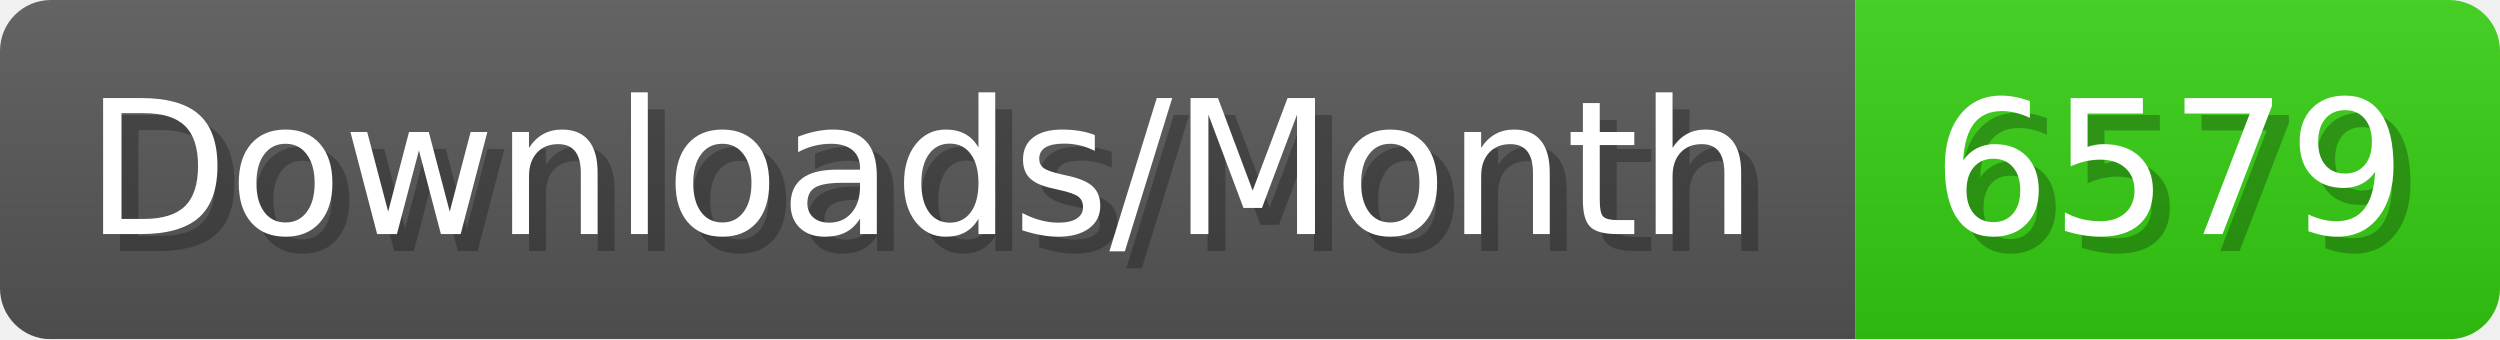
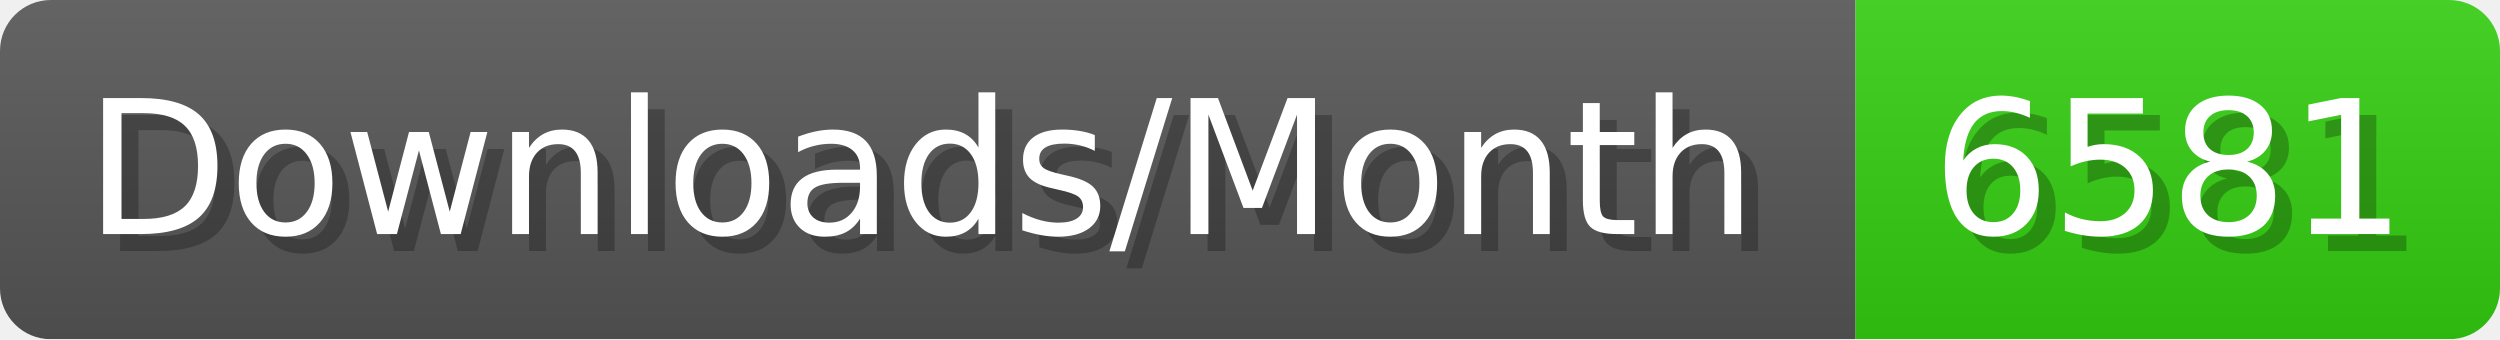
- <svg xmlns="http://www.w3.org/2000/svg" width="147.4" height="20" viewBox="0 0 1474 200" role="img" aria-label="Downloads/Month: 6579">
+ <svg xmlns="http://www.w3.org/2000/svg" width="147.4" height="20" viewBox="0 0 1474 200" role="img" aria-label="Downloads/Month: 6581">
  <linearGradient id="YlXUI" x2="0" y2="100%">
    <stop offset="0" stop-opacity=".1" stop-color="#EEE" />
    <stop offset="1" stop-opacity=".1" />
  </linearGradient>
  <mask id="JHhop">
    <rect width="1474" height="200" rx="30" fill="#FFF" />
  </mask>
  <g mask="url(#JHhop)">
    <rect width="1094" height="200" fill="#555" />
    <rect width="380" height="200" fill="#3C1" x="1094" />
    <rect width="1474" height="200" fill="url(#YlXUI)" />
  </g>
  <g aria-hidden="true" fill="#fff" text-anchor="start" font-family="Verdana,DejaVu Sans,sans-serif" font-size="110">
    <text x="60" y="148" textLength="994" fill="#000" opacity="0.25">Downloads/Month</text>
    <text x="50" y="138" textLength="994">Downloads/Month</text>
-     <text x="1149" y="148" textLength="280" fill="#000" opacity="0.25">6579</text>
-     <text x="1139" y="138" textLength="280">6579</text>
+     <text x="1149" y="148" textLength="280" fill="#000" opacity="0.25">6581</text>
+     <text x="1139" y="138" textLength="280">6581</text>
  </g>
</svg>
